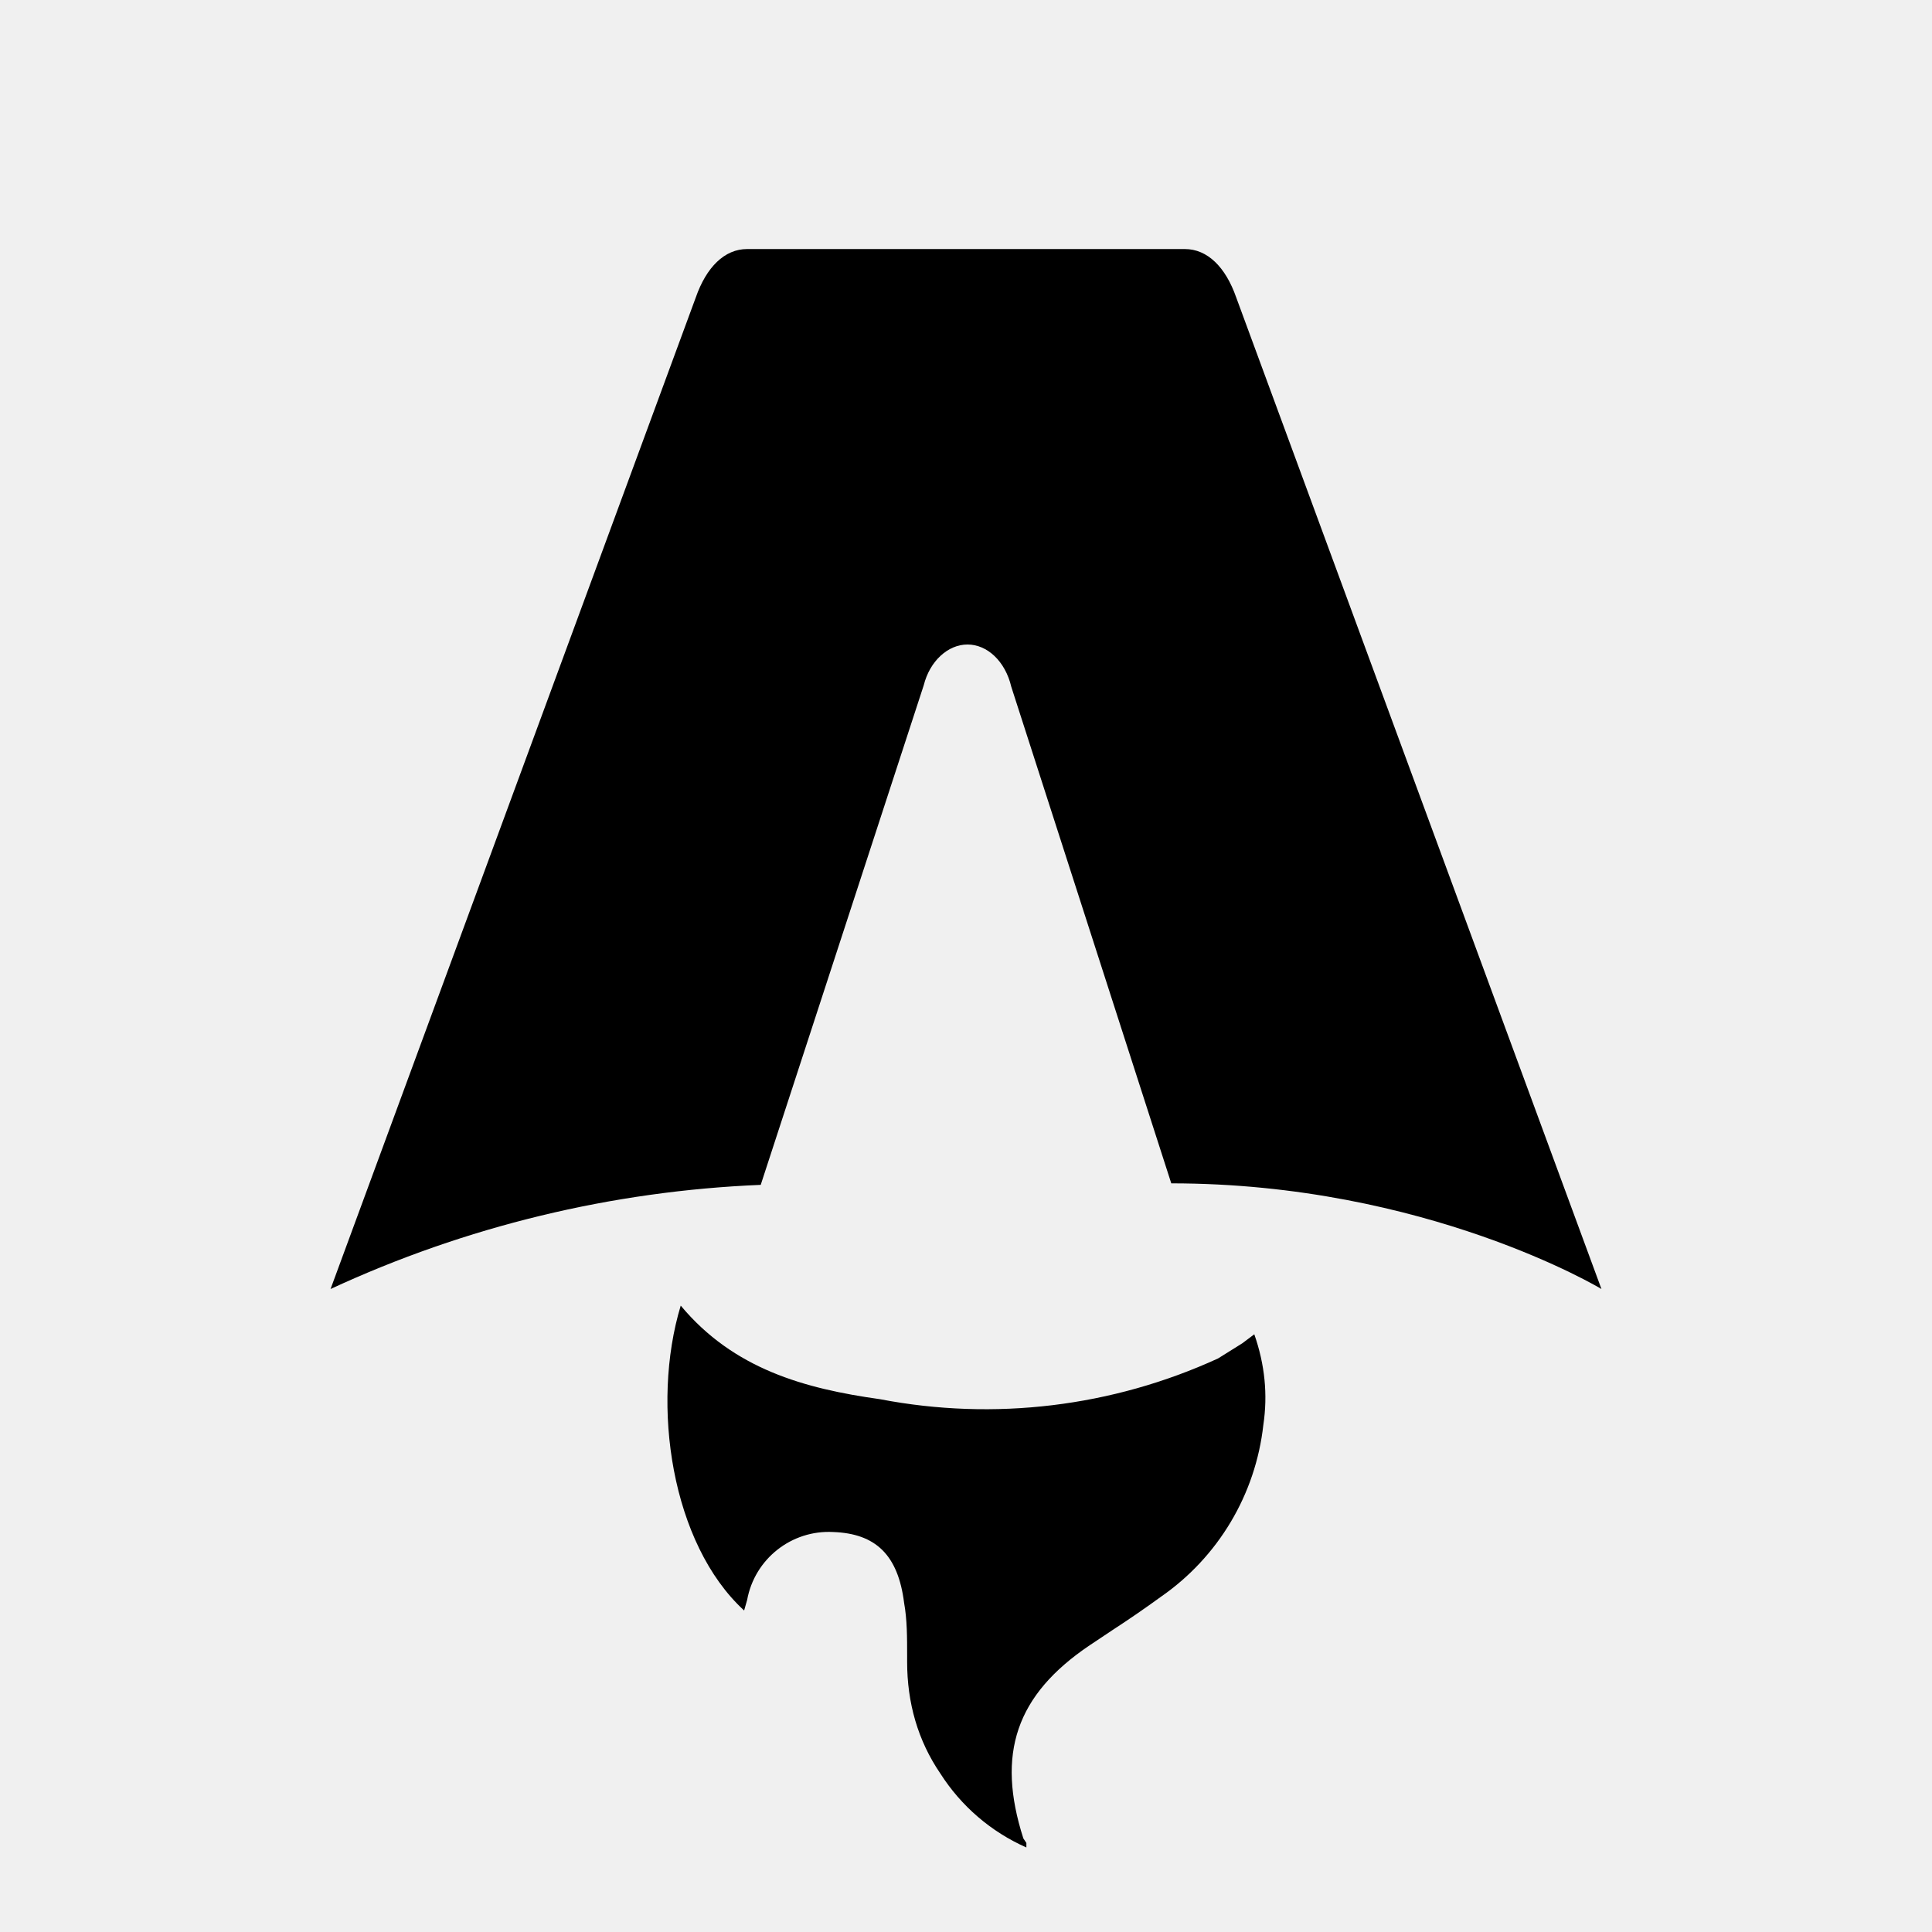
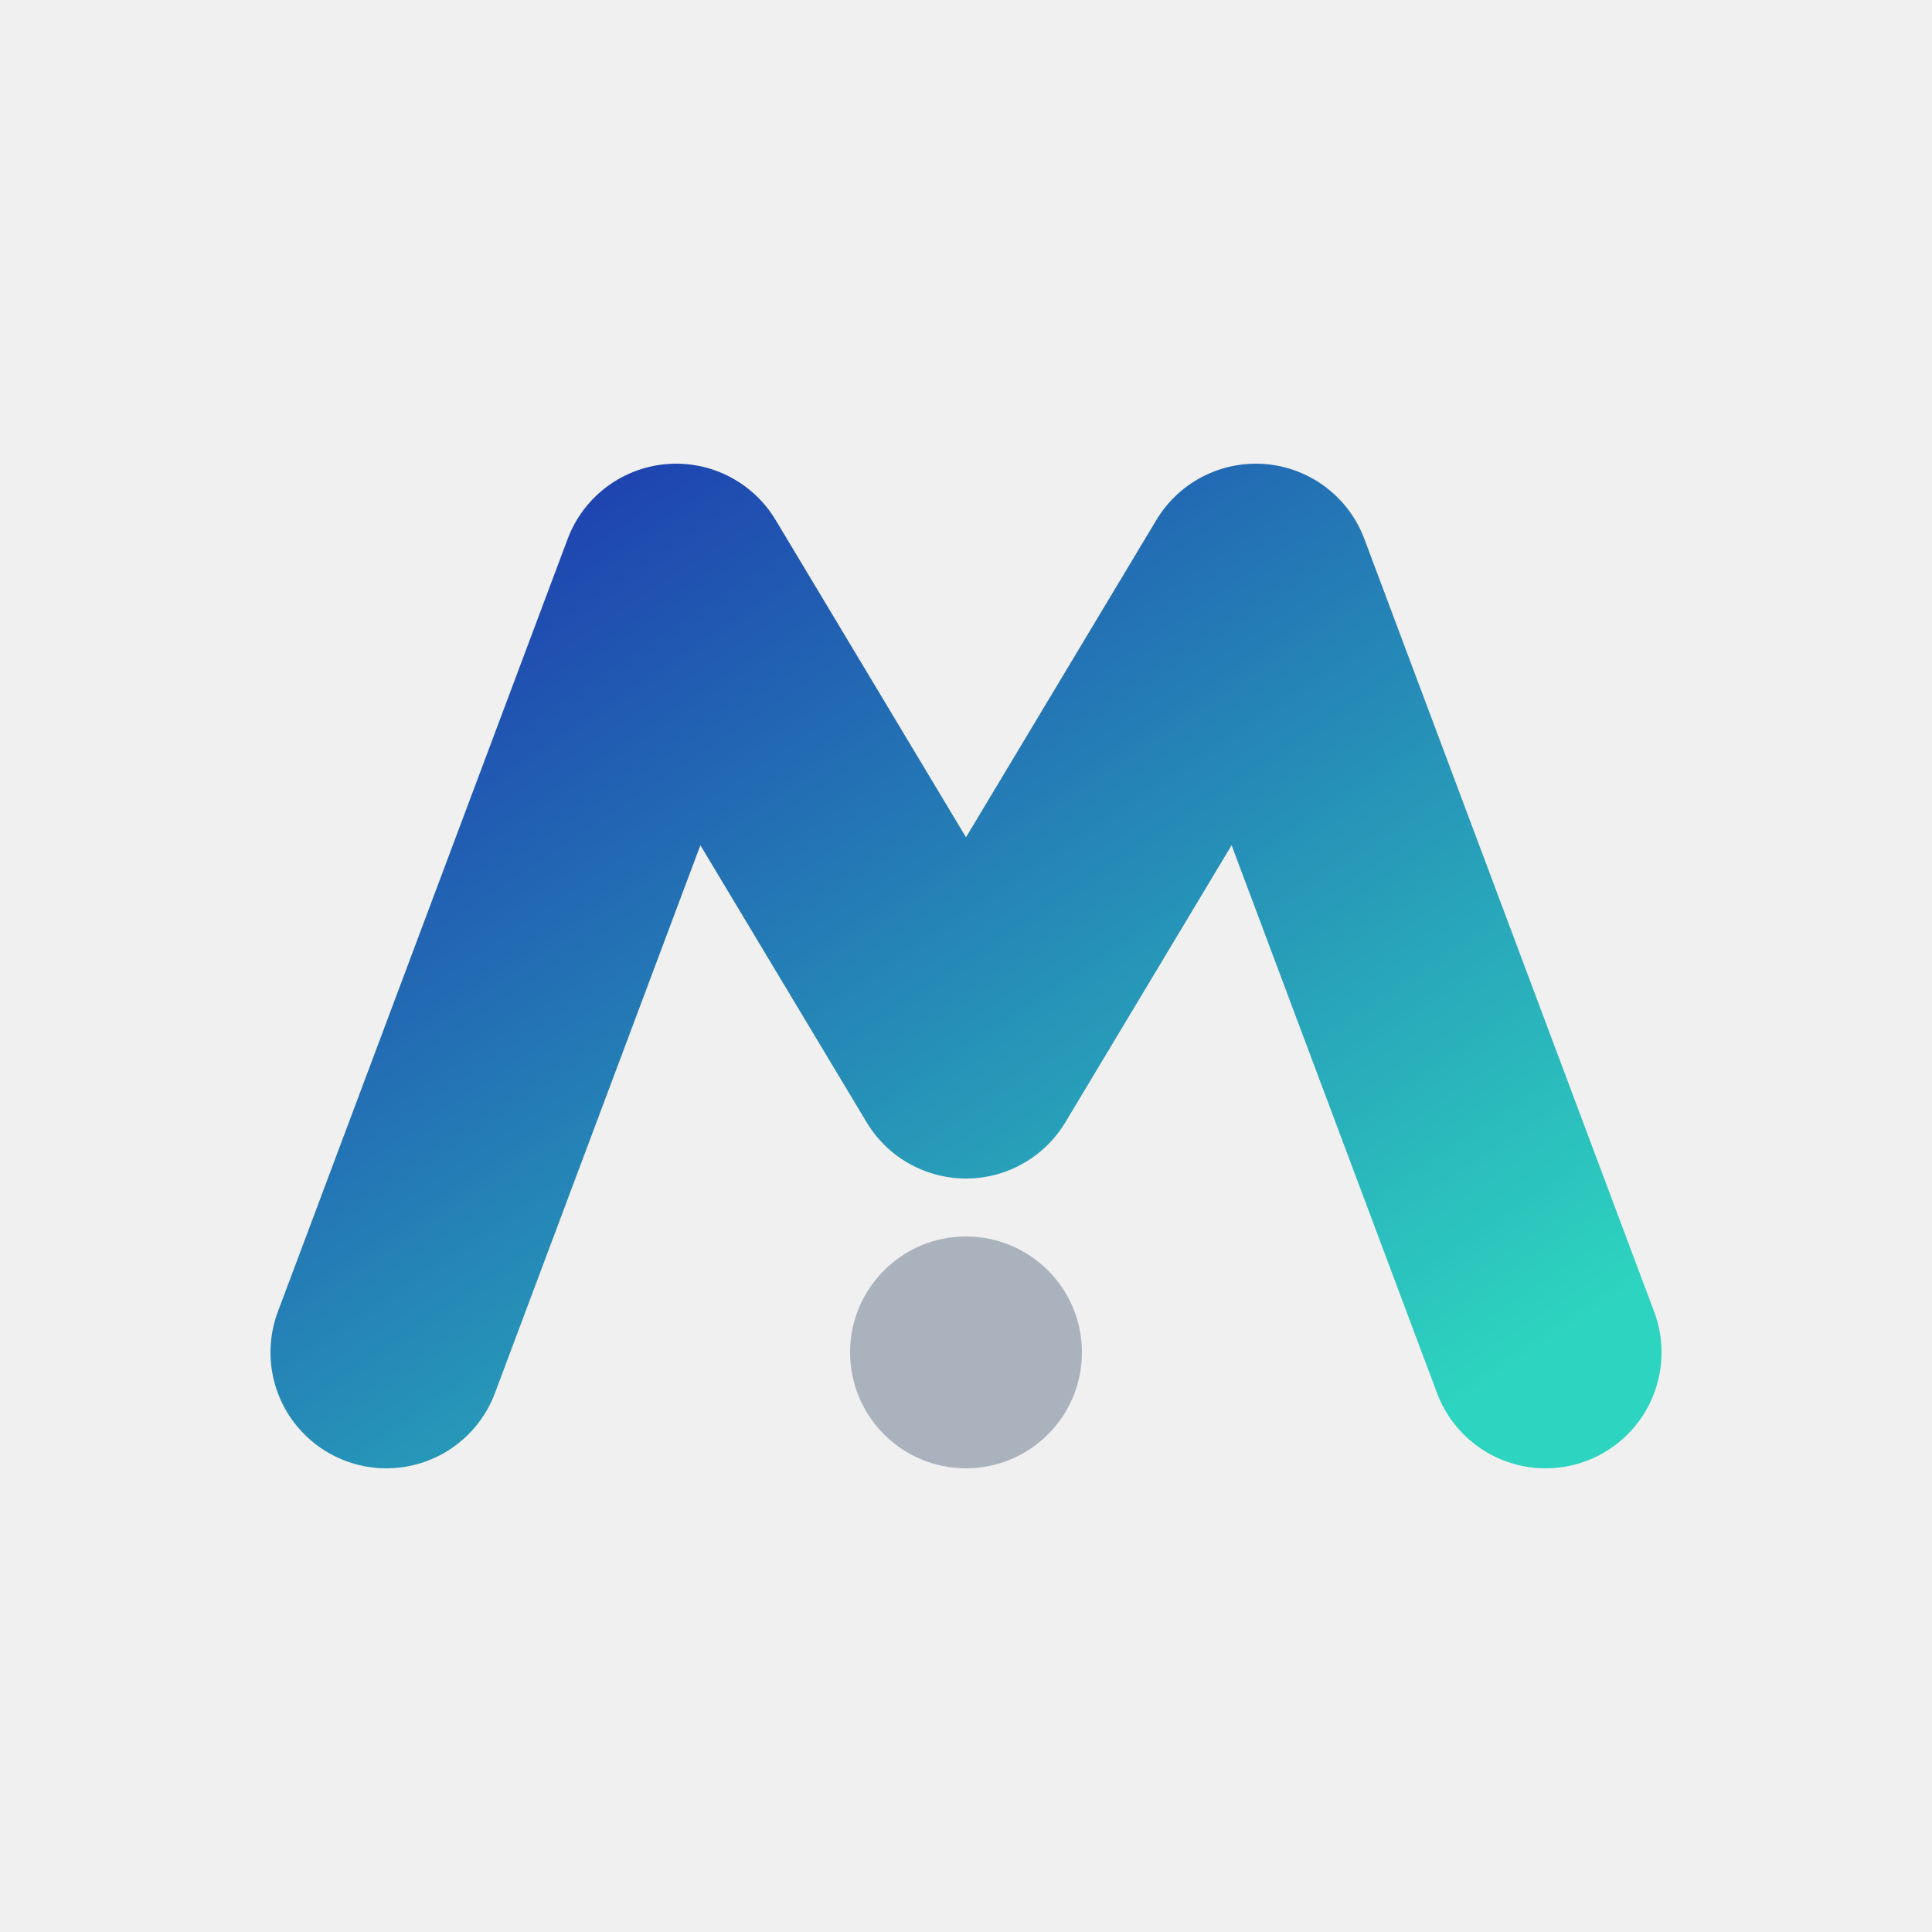
- <svg xmlns="http://www.w3.org/2000/svg" fill="none" viewBox="0 0 128 128">
-   <path d="M50.4 78.5a75.1 75.1 0 0 0-28.5 6.9l24.2-65.7c.7-2 1.9-3.2 3.4-3.2h29c1.5 0 2.7 1.2 3.4 3.2l24.2 65.7s-11.6-7-28.5-7L67 45.5c-.4-1.7-1.6-2.8-2.9-2.8-1.3 0-2.5 1.1-2.9 2.7L50.4 78.5Zm-1.1 28.2Zm-4.2-20.2c-2 6.6-.6 15.8 4.2 20.2a17.5 17.5 0 0 1 .2-.7 5.5 5.5 0 0 1 5.7-4.5c2.8.1 4.3 1.5 4.7 4.7.2 1.1.2 2.3.2 3.5v.4c0 2.7.7 5.2 2.2 7.4a13 13 0 0 0 5.7 4.9v-.3l-.2-.3c-1.8-5.6-.5-9.5 4.4-12.8l1.5-1a73 73 0 0 0 3.2-2.2 16 16 0 0 0 6.8-11.4c.3-2 .1-4-.6-6l-.8.6-1.6 1a37 37 0 0 1-22.4 2.7c-5-.7-9.7-2-13.2-6.2Z" />
-   <style>
-         path { fill: #000; }
-         @media (prefers-color-scheme: dark) {
-             path { fill: #FFF; }
-         }
-     </style>
+ <svg xmlns="http://www.w3.org/2000/svg" viewBox="0 0 100 100" fill="none">
+   <defs>
+     <linearGradient id="m-grad" x1="0%" y1="0%" x2="100%" y2="100%">
+       <stop offset="0%" style="stop-color:#1e40af" />
+       <stop offset="100%" style="stop-color:#2dd4bf" />
+     </linearGradient>
+   </defs>
+   <path d="M20 70 L35 30 L50 55 L65 30 L80 70" stroke="url(#m-grad)" stroke-width="12" stroke-linecap="round" stroke-linejoin="round" />
+   <circle cx="50" cy="70" r="6" fill="#64748b" opacity="0.5" />
</svg>
